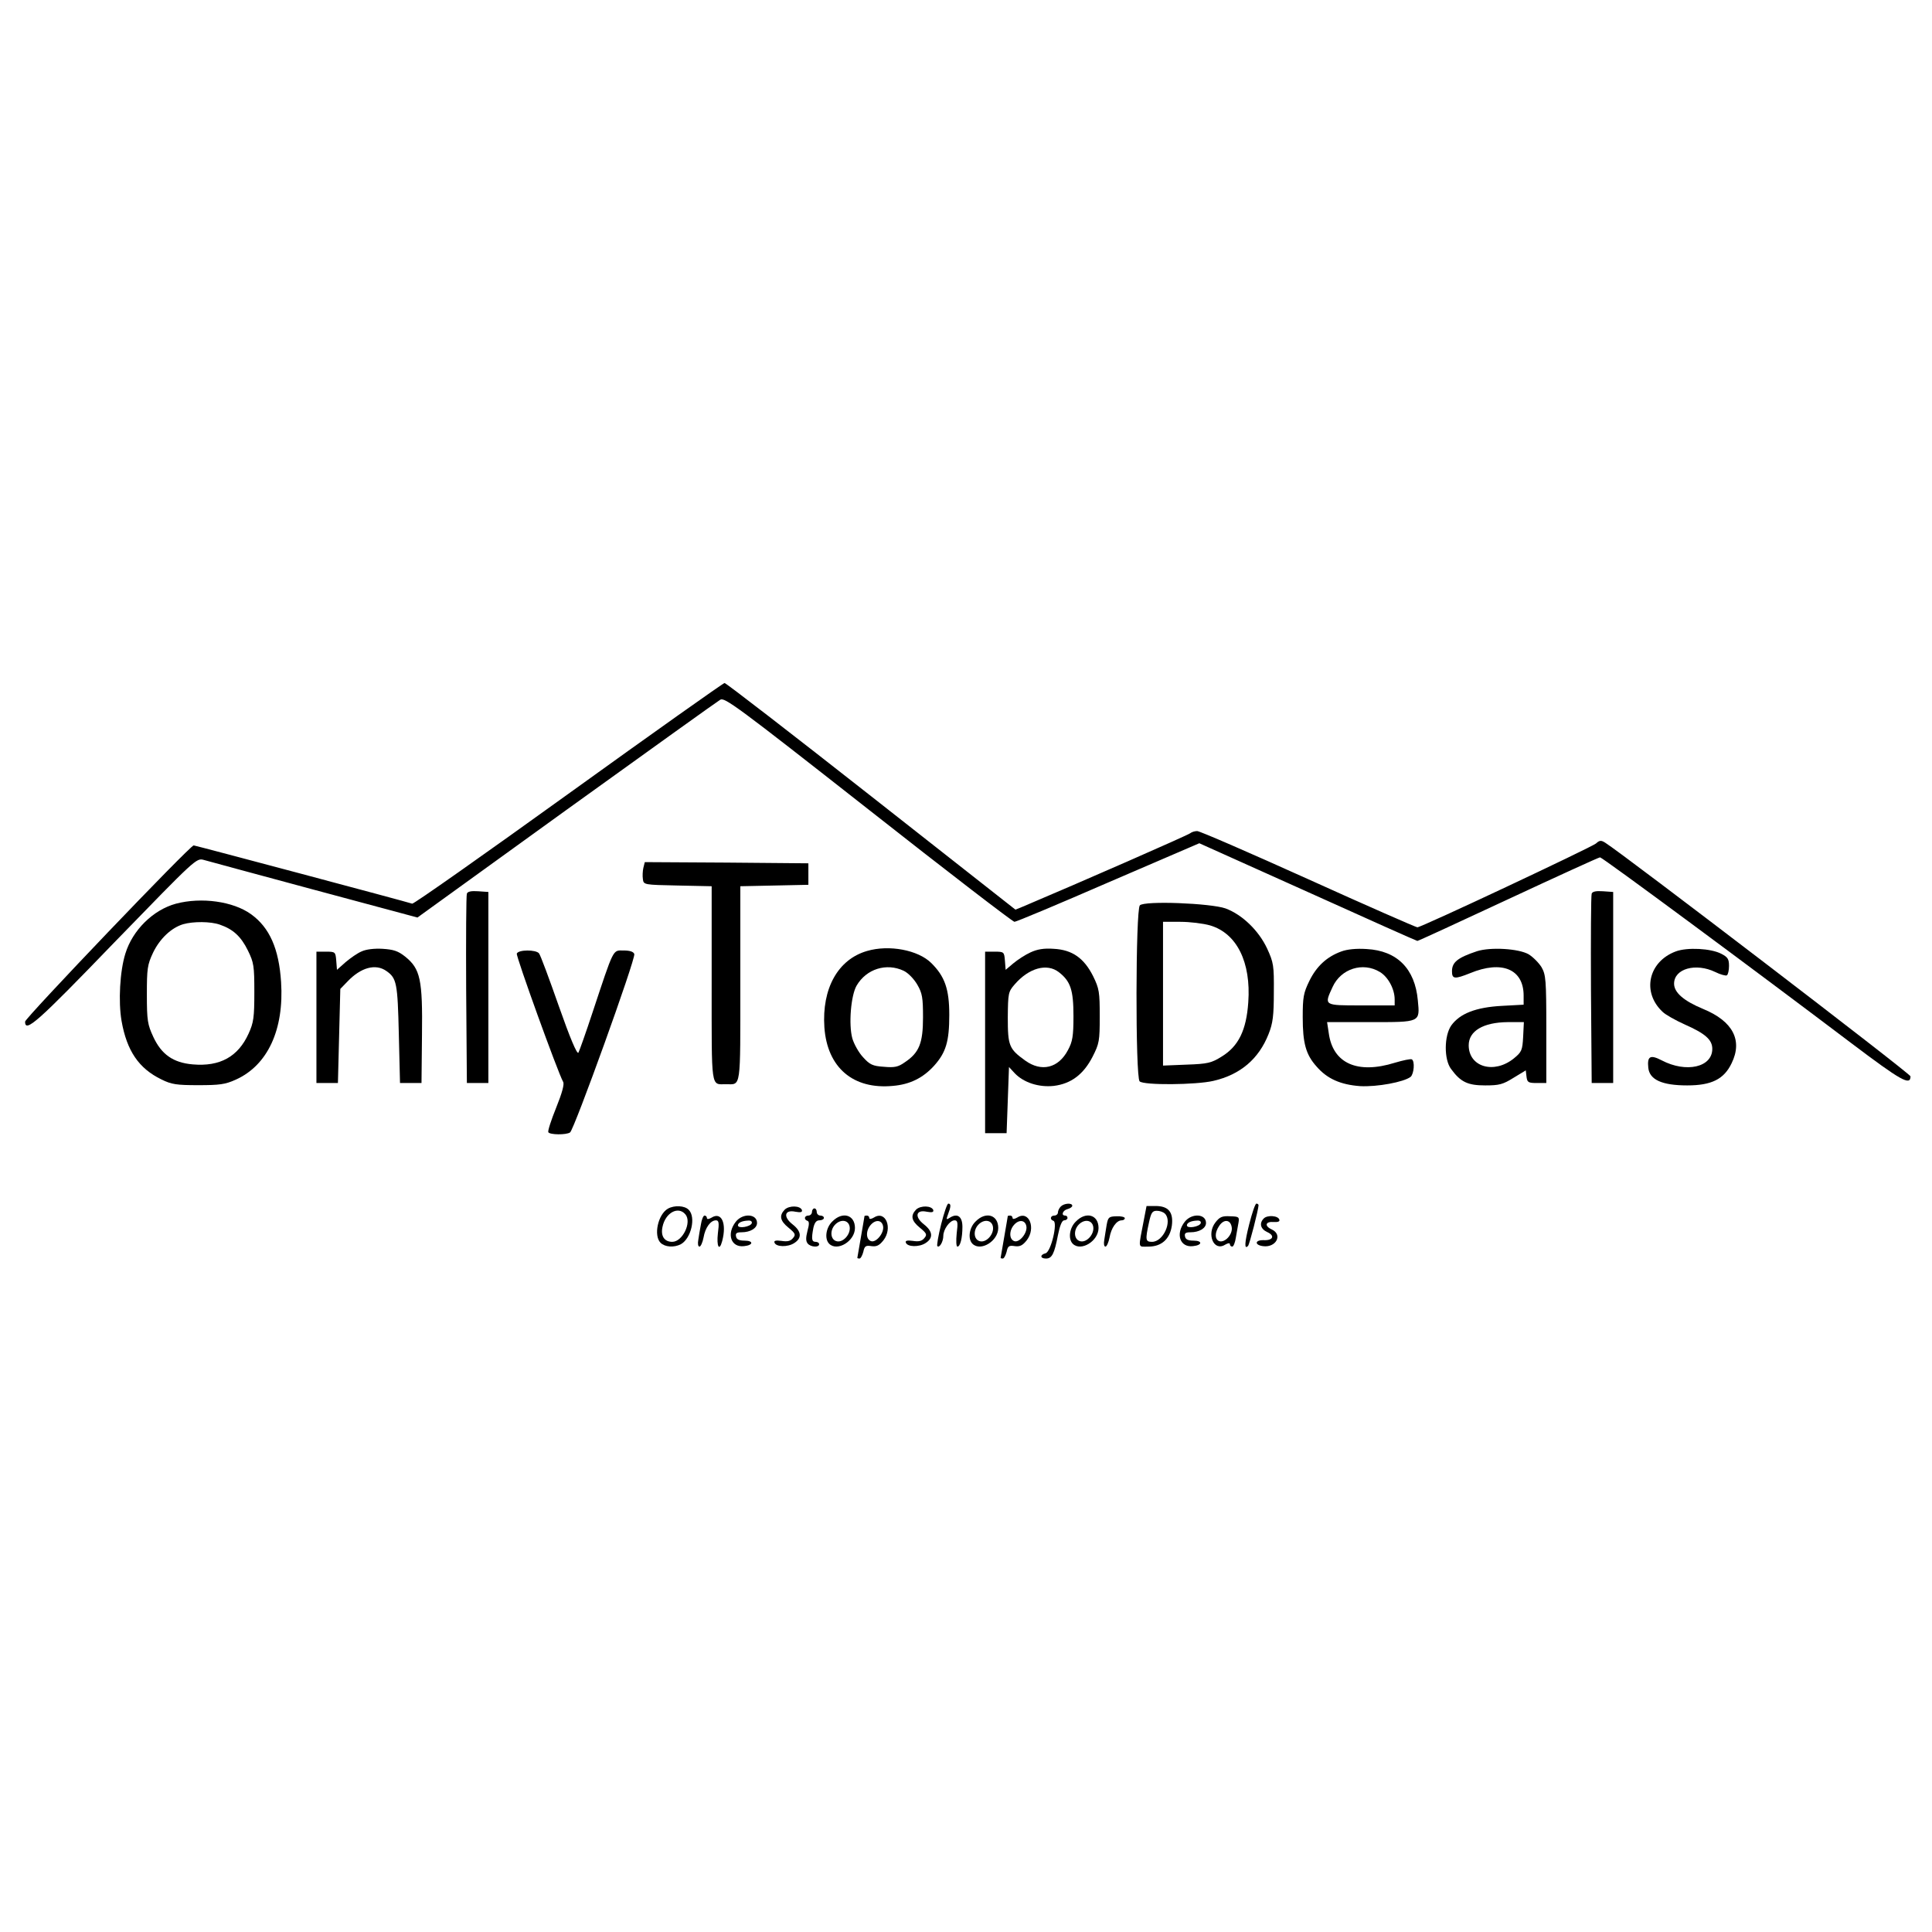
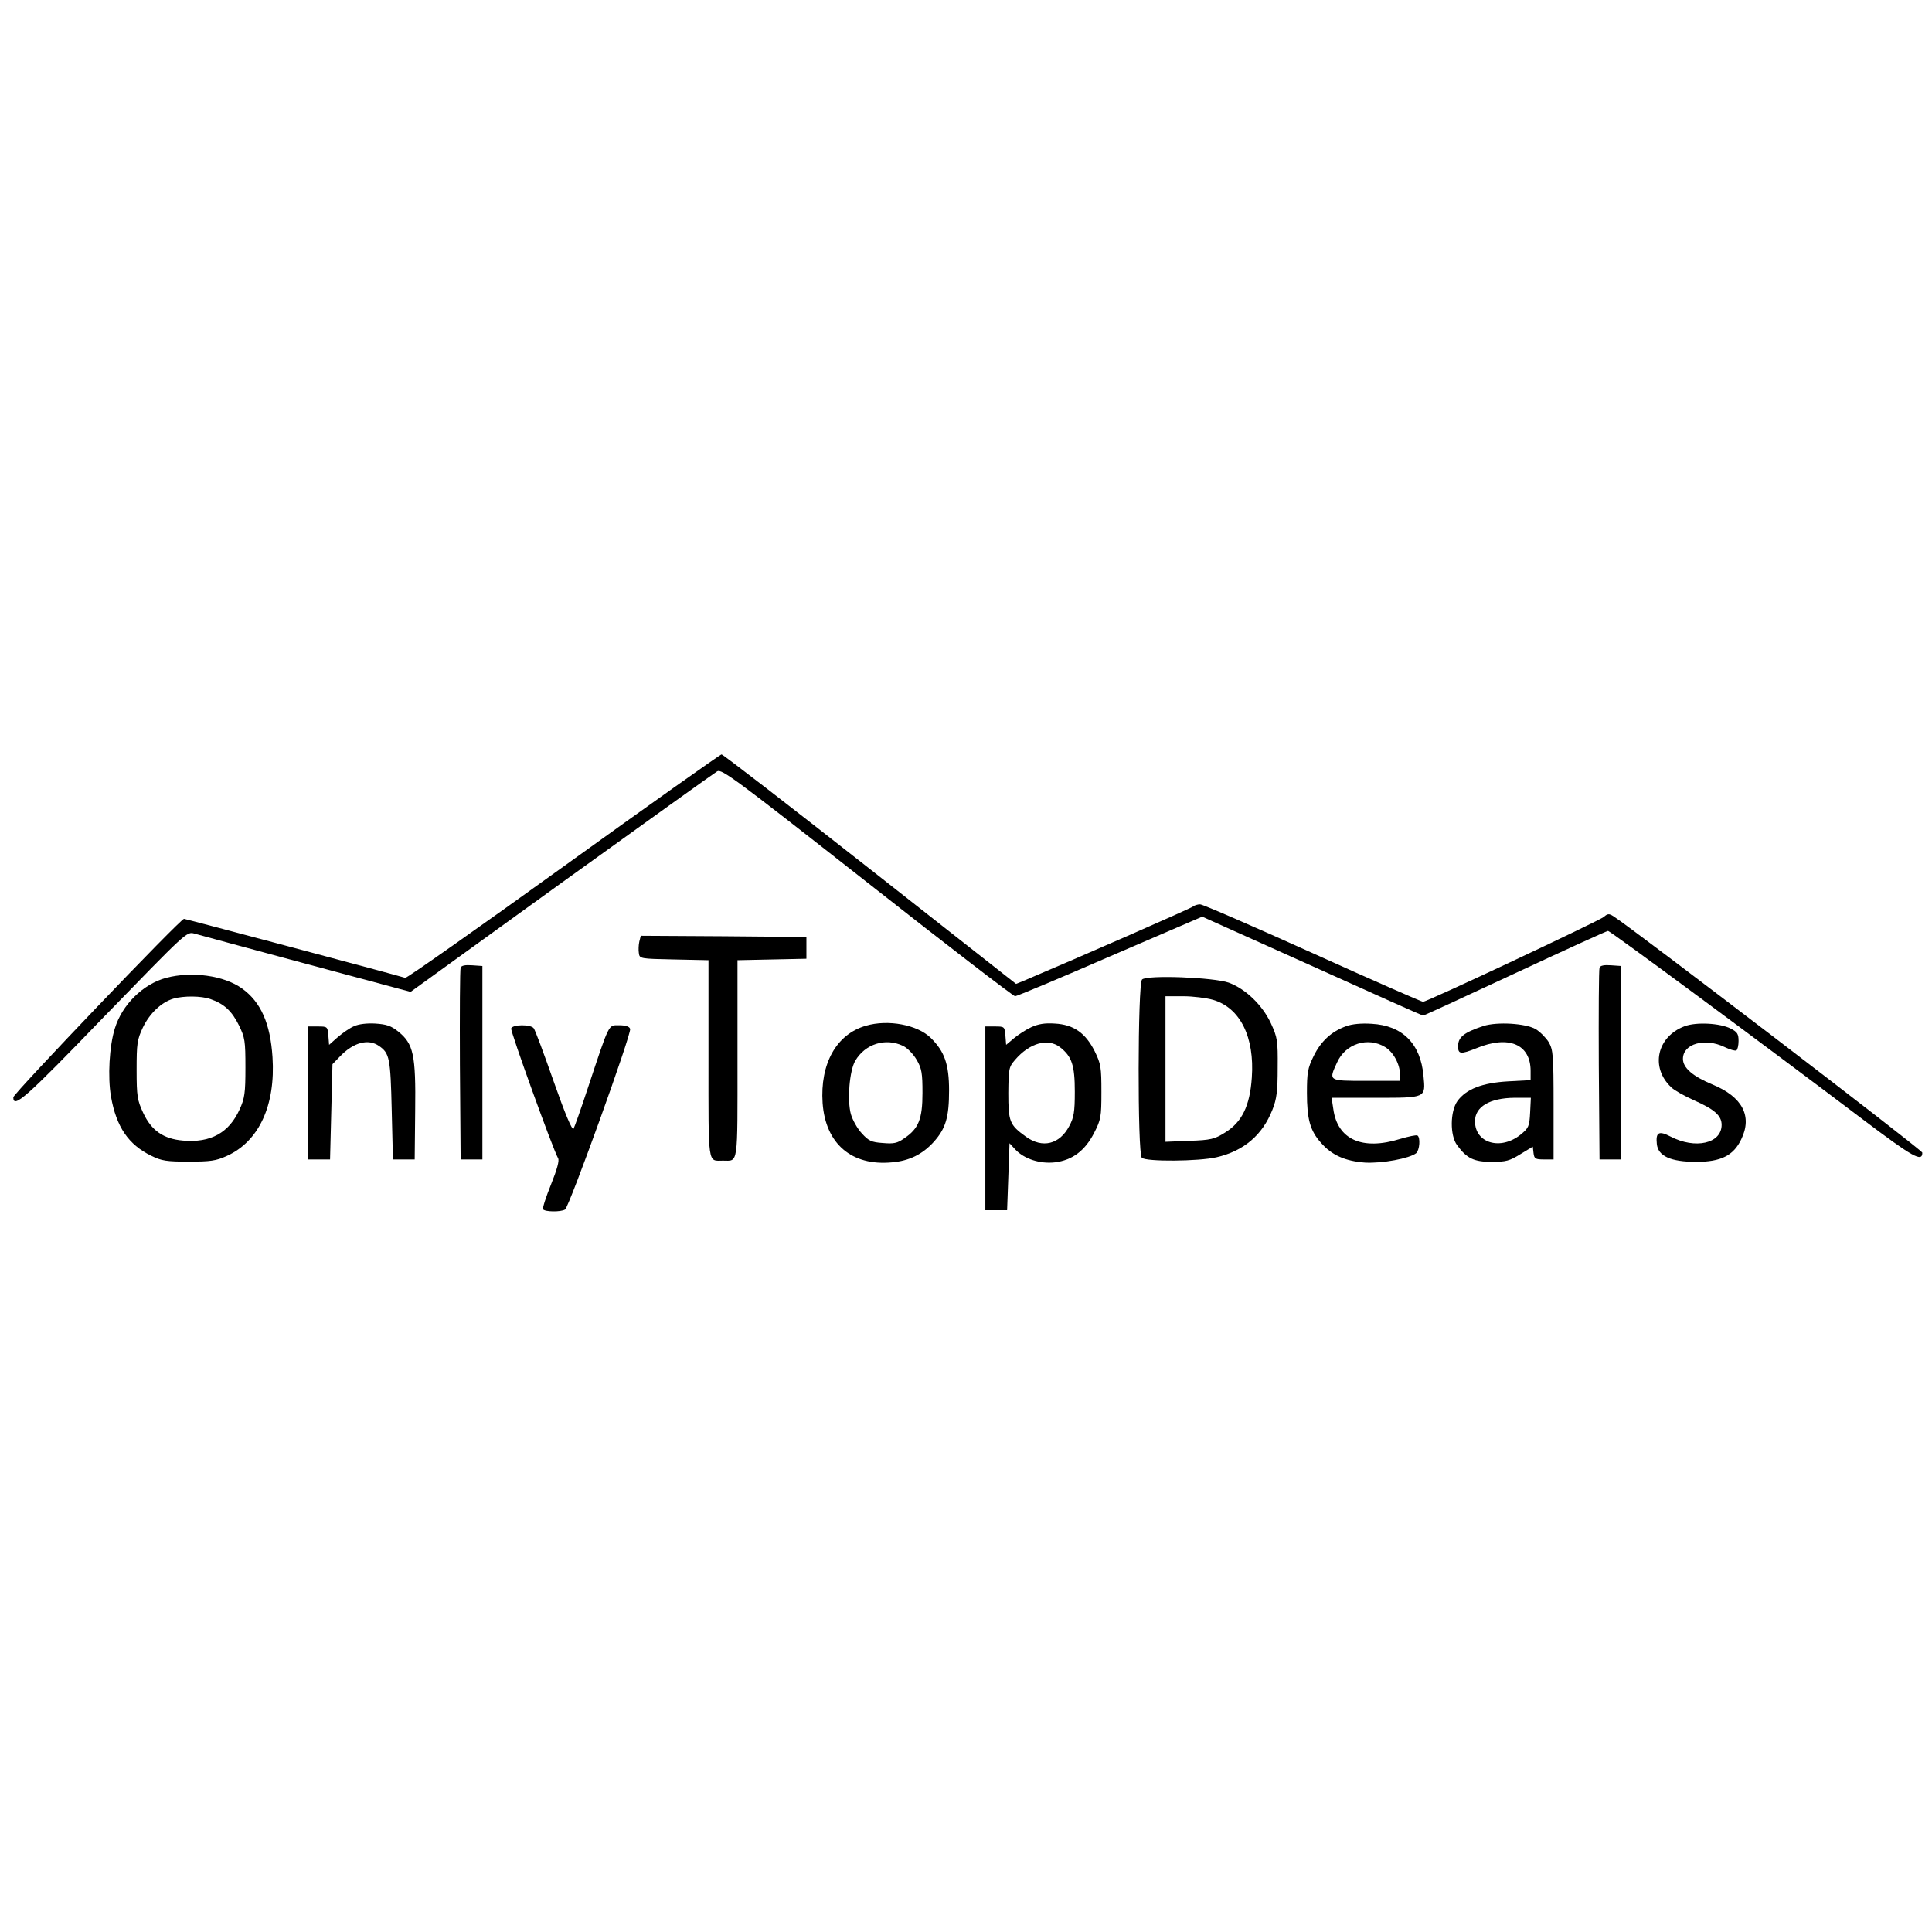
- <svg xmlns="http://www.w3.org/2000/svg" version="1.0" width="809pt" height="809pt" viewBox="0 0 809 809" preserveAspectRatio="xMidYMid meet">
-   <g transform="translate(0,809) scale(0.1,-0.1)" fill="#000000" stroke="none">
-     <path d="M2380 4766 c-354 -255 -648 -462 -654 -460 -23 8 -909 244 -915 244 -15 0 -706 -723 -706 -738 0 -48 50 -4 374 332 342 352 343 354 375 345 17 -5 225 -61 462 -125 l432 -116 623 450 c343 247 633 455 645 462 18 11 70 -27 620 -459 329 -259 605 -471 612 -471 7 0 184 74 393 165 l381 164 454 -204 c250 -113 456 -205 459 -205 4 0 175 79 381 175 206 96 379 175 384 175 10 0 657 -479 1052 -778 208 -157 248 -180 248 -139 0 11 -1200 929 -1278 978 -17 11 -24 11 -39 -3 -19 -16 -731 -351 -748 -351 -5 0 -211 90 -456 201 -246 111 -455 202 -466 202 -10 0 -23 -4 -29 -9 -7 -7 -461 -206 -700 -307 l-32 -13 -603 474 c-332 261 -609 475 -615 475 -5 0 -300 -209 -654 -464z" />
-     <path d="M2694 4456 c-3 -13 -4 -35 -2 -47 3 -24 4 -24 146 -27 l142 -3 0 -408 c0 -449 -4 -421 60 -421 64 0 60 -28 60 421 l0 408 143 3 142 3 0 45 0 45 -342 3 -343 2 -6 -24z" />
-     <path d="M1955 4348 c-3 -7 -4 -189 -3 -403 l3 -390 45 0 45 0 0 400 0 400 -43 3 c-28 2 -44 -1 -47 -10z" />
-     <path d="M6665 4348 c-3 -7 -4 -189 -3 -403 l3 -390 45 0 45 0 0 400 0 400 -43 3 c-28 2 -44 -1 -47 -10z" />
-     <path d="M737 4306 c-96 -26 -182 -111 -212 -209 -23 -73 -30 -201 -16 -282 22 -125 72 -199 167 -245 42 -21 64 -24 154 -24 89 0 113 3 157 23 134 60 203 210 190 409 -9 139 -48 228 -126 284 -75 54 -208 72 -314 44z m184 -88 c55 -19 88 -49 117 -108 25 -51 27 -65 27 -175 0 -105 -3 -127 -24 -173 -44 -97 -120 -139 -234 -129 -82 7 -131 42 -165 115 -24 52 -27 68 -27 177 0 109 2 125 26 176 28 58 76 104 126 119 42 12 115 12 154 -2z" />
-     <path d="M4773 4299 c-18 -18 -19 -719 -1 -737 17 -17 237 -15 309 2 113 26 190 92 231 196 18 45 22 77 22 175 1 112 -1 124 -28 183 -35 75 -104 142 -174 168 -62 22 -340 33 -359 13z m294 -84 c112 -33 172 -154 160 -322 -8 -117 -41 -184 -111 -227 -43 -27 -59 -31 -147 -34 l-99 -4 0 301 0 301 73 0 c40 0 96 -7 124 -15z" />
-     <path d="M1514 4106 c-17 -7 -47 -28 -67 -45 l-36 -32 -3 38 c-3 37 -4 38 -43 38 l-40 0 0 -275 0 -275 45 0 45 0 5 197 5 197 30 31 c56 59 118 76 163 44 43 -30 47 -50 52 -264 l5 -205 45 0 45 0 2 200 c3 234 -7 278 -70 329 -30 24 -49 30 -95 33 -34 2 -69 -2 -88 -11z" />
-     <path d="M3631 4108 c-122 -35 -190 -157 -179 -320 12 -168 120 -261 287 -245 71 6 126 33 173 85 49 55 63 101 63 212 0 109 -19 162 -76 218 -55 54 -176 77 -268 50z m153 -83 c19 -9 43 -34 57 -58 21 -36 24 -55 24 -137 0 -108 -16 -148 -76 -188 -28 -20 -43 -23 -88 -19 -47 3 -59 9 -87 40 -18 19 -38 55 -45 79 -16 58 -6 180 18 221 41 70 125 96 197 62z" />
-     <path d="M4315 4102 c-22 -10 -54 -31 -72 -46 l-32 -27 -3 38 c-3 37 -4 38 -43 38 l-40 0 0 -380 0 -380 45 0 45 0 5 138 5 139 24 -26 c37 -39 101 -60 164 -53 72 9 124 48 162 122 28 55 30 66 30 169 0 102 -2 116 -28 169 -38 75 -87 110 -165 114 -41 3 -69 -2 -97 -15z m119 -83 c49 -38 61 -75 61 -184 0 -84 -4 -107 -23 -142 -40 -76 -111 -93 -179 -44 -68 49 -73 62 -73 181 1 100 2 107 28 137 60 70 136 91 186 52z" />
-     <path d="M5617 4106 c-61 -22 -104 -62 -134 -123 -25 -51 -28 -69 -28 -153 0 -108 13 -156 58 -206 44 -51 100 -76 182 -82 71 -4 184 17 212 39 14 13 18 65 5 73 -5 3 -37 -4 -71 -14 -157 -49 -260 -3 -277 124 l-7 46 180 0 c212 0 209 -2 200 91 -12 133 -87 208 -214 215 -43 3 -82 -1 -106 -10z m161 -86 c35 -21 62 -72 62 -115 l0 -25 -140 0 c-158 0 -156 -1 -120 77 35 77 127 106 198 63z" />
-     <path d="M6185 4107 c-81 -27 -105 -46 -105 -84 0 -33 11 -34 76 -8 133 55 224 17 224 -94 l0 -38 -92 -5 c-108 -6 -175 -32 -211 -82 -30 -43 -31 -142 -1 -182 40 -55 70 -69 143 -69 59 0 74 4 119 32 l51 31 3 -26 c3 -24 7 -27 43 -27 l40 0 0 225 c0 208 -2 228 -20 260 -12 19 -36 43 -54 54 -42 24 -159 31 -216 13z m193 -358 c-3 -57 -6 -64 -39 -91 -83 -67 -189 -36 -189 55 0 60 61 96 163 97 l68 0 -3 -61z" />
-     <path d="M7017 4106 c-115 -43 -143 -171 -55 -253 12 -12 55 -36 93 -53 86 -38 115 -64 115 -102 0 -77 -109 -102 -212 -48 -48 25 -61 17 -56 -31 5 -50 57 -74 163 -74 102 0 154 26 186 93 47 96 5 176 -119 227 -82 34 -122 69 -122 106 0 63 91 88 172 49 22 -11 45 -17 49 -14 5 3 9 21 9 39 0 29 -5 37 -32 51 -44 23 -143 28 -191 10z" />
-     <path d="M2164 4097 c-4 -11 172 -498 194 -537 6 -9 -4 -46 -29 -108 -21 -52 -36 -98 -33 -103 6 -11 74 -12 91 -1 17 11 276 729 269 747 -3 10 -19 15 -45 15 -46 0 -39 14 -130 -260 -28 -85 -55 -161 -59 -168 -6 -8 -36 64 -82 195 -40 114 -77 214 -83 221 -13 16 -86 16 -93 -1z" />
-     <path d="M3941 2964 c-12 -48 -19 -89 -16 -92 9 -9 25 19 25 43 0 27 27 65 47 65 13 0 15 -9 9 -55 -3 -30 -2 -55 3 -55 12 0 21 36 21 83 0 42 -20 58 -51 39 -17 -11 -18 -10 -9 14 12 31 13 44 1 44 -5 0 -18 -39 -30 -86z" />
-     <path d="M4442 3038 c-7 -7 -12 -18 -12 -25 0 -7 -7 -13 -15 -13 -17 0 -20 -17 -4 -22 19 -6 -10 -130 -33 -136 -24 -6 -23 -22 2 -22 25 0 35 20 50 98 8 40 17 62 26 62 8 0 14 5 14 10 0 6 -4 10 -10 10 -18 0 -10 22 10 27 11 3 20 9 20 14 0 13 -34 11 -48 -3z" />
-     <path d="M5231 2964 c-20 -79 -21 -108 -5 -91 6 5 43 150 44 170 0 4 -4 7 -9 7 -5 0 -18 -39 -30 -86z" />
-     <path d="M2797 3029 c-42 -24 -61 -113 -31 -143 18 -18 56 -21 85 -6 43 24 64 113 33 144 -17 18 -60 20 -87 5z m73 -24 c28 -33 -12 -115 -55 -115 -33 0 -49 24 -41 62 12 60 66 89 96 53z" />
-     <path d="M3286 3025 c-24 -25 -20 -47 16 -76 29 -24 31 -29 18 -44 -10 -12 -23 -15 -48 -11 -23 3 -32 1 -29 -7 6 -19 56 -20 83 -2 33 21 30 49 -7 78 -41 32 -34 63 12 53 22 -4 29 -2 27 7 -7 19 -53 20 -72 2z" />
-     <path d="M3836 3025 c-24 -25 -20 -47 16 -76 29 -24 31 -29 18 -44 -10 -12 -23 -15 -48 -11 -23 3 -32 1 -29 -7 6 -19 56 -20 83 -2 33 21 30 49 -7 78 -41 32 -34 63 12 53 22 -4 29 -2 27 7 -7 19 -53 20 -72 2z" />
-     <path d="M4790 2983 c-24 -126 -27 -113 19 -113 55 0 90 32 98 88 7 56 -14 82 -68 82 l-38 0 -11 -57z m88 25 c32 -32 -7 -118 -54 -118 -27 0 -29 7 -13 80 9 42 14 50 33 50 12 0 27 -5 34 -12z" />
-     <path d="M3400 3015 c0 -8 -7 -15 -15 -15 -17 0 -20 -17 -4 -22 8 -3 8 -14 0 -43 -7 -28 -7 -42 1 -52 12 -15 48 -18 48 -3 0 6 -7 10 -15 10 -16 0 -18 12 -9 59 5 21 12 31 25 31 11 0 19 5 19 10 0 6 -7 10 -15 10 -8 0 -15 7 -15 15 0 8 -4 15 -10 15 -5 0 -10 -7 -10 -15z" />
-     <path d="M2935 2963 c-4 -21 -9 -50 -11 -65 -3 -16 -1 -28 5 -28 5 0 13 17 17 38 7 41 29 72 52 72 12 0 14 -10 8 -55 -6 -54 6 -77 18 -32 20 75 -3 125 -45 98 -12 -7 -19 -7 -19 -1 0 5 -4 10 -10 10 -5 0 -12 -17 -15 -37z" />
-     <path d="M3081 2974 c-40 -51 -20 -109 35 -102 39 4 40 23 2 23 -23 0 -34 5 -36 18 -3 13 3 17 23 17 37 0 65 17 65 39 0 39 -60 42 -89 5z m67 -6 c-5 -15 -58 -24 -58 -9 0 11 17 19 43 20 11 1 17 -4 15 -11z" />
-     <path d="M3485 2975 c-27 -26 -33 -73 -13 -93 34 -34 108 11 108 66 0 55 -52 71 -95 27z m73 -23 c4 -30 -26 -64 -52 -60 -28 4 -33 44 -10 69 24 26 58 21 62 -9z" />
-     <path d="M3620 2998 c0 -2 -7 -41 -15 -88 -8 -47 -15 -86 -15 -87 0 -2 4 -3 9 -3 5 0 12 13 16 28 5 24 10 28 34 24 22 -3 33 3 50 24 40 51 10 127 -39 96 -12 -7 -20 -8 -20 -2 0 5 -4 10 -10 10 -5 0 -10 -1 -10 -2z m78 -44 c4 -28 -30 -69 -51 -61 -22 8 -22 45 0 69 21 23 47 19 51 -8z" />
-     <path d="M4085 2975 c-27 -26 -33 -73 -13 -93 34 -34 108 11 108 66 0 55 -52 71 -95 27z m73 -23 c4 -30 -26 -64 -52 -60 -28 4 -33 44 -10 69 24 26 58 21 62 -9z" />
-     <path d="M4220 2998 c0 -2 -7 -41 -15 -88 -8 -47 -15 -86 -15 -87 0 -2 4 -3 9 -3 5 0 12 13 16 28 5 24 10 28 34 24 22 -3 33 3 50 24 40 51 10 127 -39 96 -12 -7 -20 -8 -20 -2 0 5 -4 10 -10 10 -5 0 -10 -1 -10 -2z m78 -44 c4 -28 -30 -69 -51 -61 -22 8 -22 45 0 69 21 23 47 19 51 -8z" />
-     <path d="M4505 2975 c-27 -26 -33 -73 -13 -93 34 -34 108 11 108 66 0 55 -52 71 -95 27z m73 -23 c4 -30 -26 -64 -52 -60 -28 4 -33 44 -10 69 24 26 58 21 62 -9z" />
-     <path d="M4634 2961 c-3 -20 -8 -48 -10 -63 -3 -16 -1 -28 5 -28 5 0 13 17 17 38 7 40 29 72 51 72 7 0 13 4 13 9 0 5 -16 9 -35 8 -32 -1 -35 -4 -41 -36z" />
-     <path d="M4961 2974 c-40 -51 -20 -109 35 -102 39 4 40 23 2 23 -23 0 -34 5 -36 18 -3 13 3 17 23 17 37 0 65 17 65 39 0 39 -60 42 -89 5z m67 -6 c-5 -15 -58 -24 -58 -9 0 11 17 19 43 20 11 1 17 -4 15 -11z" />
-     <path d="M5090 2972 c-39 -49 -8 -124 40 -94 12 7 20 8 20 2 0 -5 4 -10 10 -10 5 0 12 17 15 38 4 20 8 48 11 62 4 24 2 26 -35 27 -33 2 -44 -3 -61 -25z m68 -23 c3 -29 -29 -64 -53 -56 -19 8 -19 36 1 65 20 29 48 25 52 -9z" />
-     <path d="M5292 2988 c-20 -20 -14 -44 14 -57 34 -15 25 -36 -15 -34 -36 1 -39 -20 -3 -25 55 -8 85 48 37 70 -32 15 -26 34 9 31 17 -1 26 2 23 10 -5 17 -50 20 -65 5z" />
+ <svg xmlns="http://www.w3.org/2000/svg" version="1.0" width="799pt" height="799pt" viewBox="0 0 799 799" preserveAspectRatio="xMidYMid meet">
+   <g transform="translate(0,799) scale(0.1,-0.1)" fill="#000000" stroke="none">
+     <path d="M2330 4406 c-354 -255 -648 -462 -654 -460 -23 8 -909 244 -915 244 -15 0 -706 -723 -706 -738 0 -48 50 -4 374 332 342 352 343 354 375 345 17 -5 225 -61 462 -125 l432 -116 623 450 c343 247 633 455 645 462 18 11 70 -27 620 -459 329 -259 605 -471 612 -471 7 0 184 74 393 165 l381 164 454 -204 c250 -113 456 -205 459 -205 4 0 175 79 381 175 206 96 379 175 384 175 10 0 657 -479 1052 -778 208 -157 248 -180 248 -139 0 11 -1200 929 -1278 978 -17 11 -24 11 -39 -3 -19 -16 -731 -351 -748 -351 -5 0 -211 90 -456 201 -246 111 -455 202 -466 202 -10 0 -23 -4 -29 -9 -7 -7 -461 -206 -700 -307 l-32 -13 -603 474 c-332 261 -609 475 -615 475 -5 0 -300 -209 -654 -464z" />
+     <path d="M2644 4096 c-3 -13 -4 -35 -2 -47 3 -24 4 -24 146 -27 l142 -3 0 -408 c0 -449 -4 -421 60 -421 64 0 60 -28 60 421 l0 408 143 3 142 3 0 45 0 45 -342 3 -343 2 -6 -24z" />
+     <path d="M1905 3988 c-3 -7 -4 -189 -3 -403 l3 -390 45 0 45 0 0 400 0 400 -43 3 c-28 2 -44 -1 -47 -10z" />
+     <path d="M6615 3988 c-3 -7 -4 -189 -3 -403 l3 -390 45 0 45 0 0 400 0 400 -43 3 c-28 2 -44 -1 -47 -10z" />
+     <path d="M687 3946 c-96 -26 -182 -111 -212 -209 -23 -73 -30 -201 -16 -282 22 -125 72 -199 167 -245 42 -21 64 -24 154 -24 89 0 113 3 157 23 134 60 203 210 190 409 -9 139 -48 228 -126 284 -75 54 -208 72 -314 44z m184 -88 c55 -19 88 -49 117 -108 25 -51 27 -65 27 -175 0 -105 -3 -127 -24 -173 -44 -97 -120 -139 -234 -129 -82 7 -131 42 -165 115 -24 52 -27 68 -27 177 0 109 2 125 26 176 28 58 76 104 126 119 42 12 115 12 154 -2z" />
+     <path d="M4723 3939 c-18 -18 -19 -719 -1 -737 17 -17 237 -15 309 2 113 26 190 92 231 196 18 45 22 77 22 175 1 112 -1 124 -28 183 -35 75 -104 142 -174 168 -62 22 -340 33 -359 13z m294 -84 c112 -33 172 -154 160 -322 -8 -117 -41 -184 -111 -227 -43 -27 -59 -31 -147 -34 l-99 -4 0 301 0 301 73 0 c40 0 96 -7 124 -15z" />
+     <path d="M1464 3746 c-17 -7 -47 -28 -67 -45 l-36 -32 -3 38 c-3 37 -4 38 -43 38 l-40 0 0 -275 0 -275 45 0 45 0 5 197 5 197 30 31 c56 59 118 76 163 44 43 -30 47 -50 52 -264 l5 -205 45 0 45 0 2 200 c3 234 -7 278 -70 329 -30 24 -49 30 -95 33 -34 2 -69 -2 -88 -11z" />
+     <path d="M3581 3748 c-122 -35 -190 -157 -179 -320 12 -168 120 -261 287 -245 71 6 126 33 173 85 49 55 63 101 63 212 0 109 -19 162 -76 218 -55 54 -176 77 -268 50z m153 -83 c19 -9 43 -34 57 -58 21 -36 24 -55 24 -137 0 -108 -16 -148 -76 -188 -28 -20 -43 -23 -88 -19 -47 3 -59 9 -87 40 -18 19 -38 55 -45 79 -16 58 -6 180 18 221 41 70 125 96 197 62z" />
+     <path d="M4265 3742 c-22 -10 -54 -31 -72 -46 l-32 -27 -3 38 c-3 37 -4 38 -43 38 l-40 0 0 -380 0 -380 45 0 45 0 5 138 5 139 24 -26 c37 -39 101 -60 164 -53 72 9 124 48 162 122 28 55 30 66 30 169 0 102 -2 116 -28 169 -38 75 -87 110 -165 114 -41 3 -69 -2 -97 -15z m119 -83 c49 -38 61 -75 61 -184 0 -84 -4 -107 -23 -142 -40 -76 -111 -93 -179 -44 -68 49 -73 62 -73 181 1 100 2 107 28 137 60 70 136 91 186 52z" />
+     <path d="M5567 3746 c-61 -22 -104 -62 -134 -123 -25 -51 -28 -69 -28 -153 0 -108 13 -156 58 -206 44 -51 100 -76 182 -82 71 -4 184 17 212 39 14 13 18 65 5 73 -5 3 -37 -4 -71 -14 -157 -49 -260 -3 -277 124 l-7 46 180 0 c212 0 209 -2 200 91 -12 133 -87 208 -214 215 -43 3 -82 -1 -106 -10z m161 -86 c35 -21 62 -72 62 -115 l0 -25 -140 0 c-158 0 -156 -1 -120 77 35 77 127 106 198 63z" />
+     <path d="M6135 3747 c-81 -27 -105 -46 -105 -84 0 -33 11 -34 76 -8 133 55 224 17 224 -94 l0 -38 -92 -5 c-108 -6 -175 -32 -211 -82 -30 -43 -31 -142 -1 -182 40 -55 70 -69 143 -69 59 0 74 4 119 32 l51 31 3 -26 c3 -24 7 -27 43 -27 l40 0 0 225 c0 208 -2 228 -20 260 -12 19 -36 43 -54 54 -42 24 -159 31 -216 13z m193 -358 c-3 -57 -6 -64 -39 -91 -83 -67 -189 -36 -189 55 0 60 61 96 163 97 l68 0 -3 -61z" />
+     <path d="M6967 3746 c-115 -43 -143 -171 -55 -253 12 -12 55 -36 93 -53 86 -38 115 -64 115 -102 0 -77 -109 -102 -212 -48 -48 25 -61 17 -56 -31 5 -50 57 -74 163 -74 102 0 154 26 186 93 47 96 5 176 -119 227 -82 34 -122 69 -122 106 0 63 91 88 172 49 22 -11 45 -17 49 -14 5 3 9 21 9 39 0 29 -5 37 -32 51 -44 23 -143 28 -191 10z" />
+     <path d="M2114 3737 c-4 -11 172 -498 194 -537 6 -9 -4 -46 -29 -108 -21 -52 -36 -98 -33 -103 6 -11 74 -12 91 -1 17 11 276 729 269 747 -3 10 -19 15 -45 15 -46 0 -39 14 -130 -260 -28 -85 -55 -161 -59 -168 -6 -8 -36 64 -82 195 -40 114 -77 214 -83 221 -13 16 -86 16 -93 -1z" />
  </g>
</svg>
